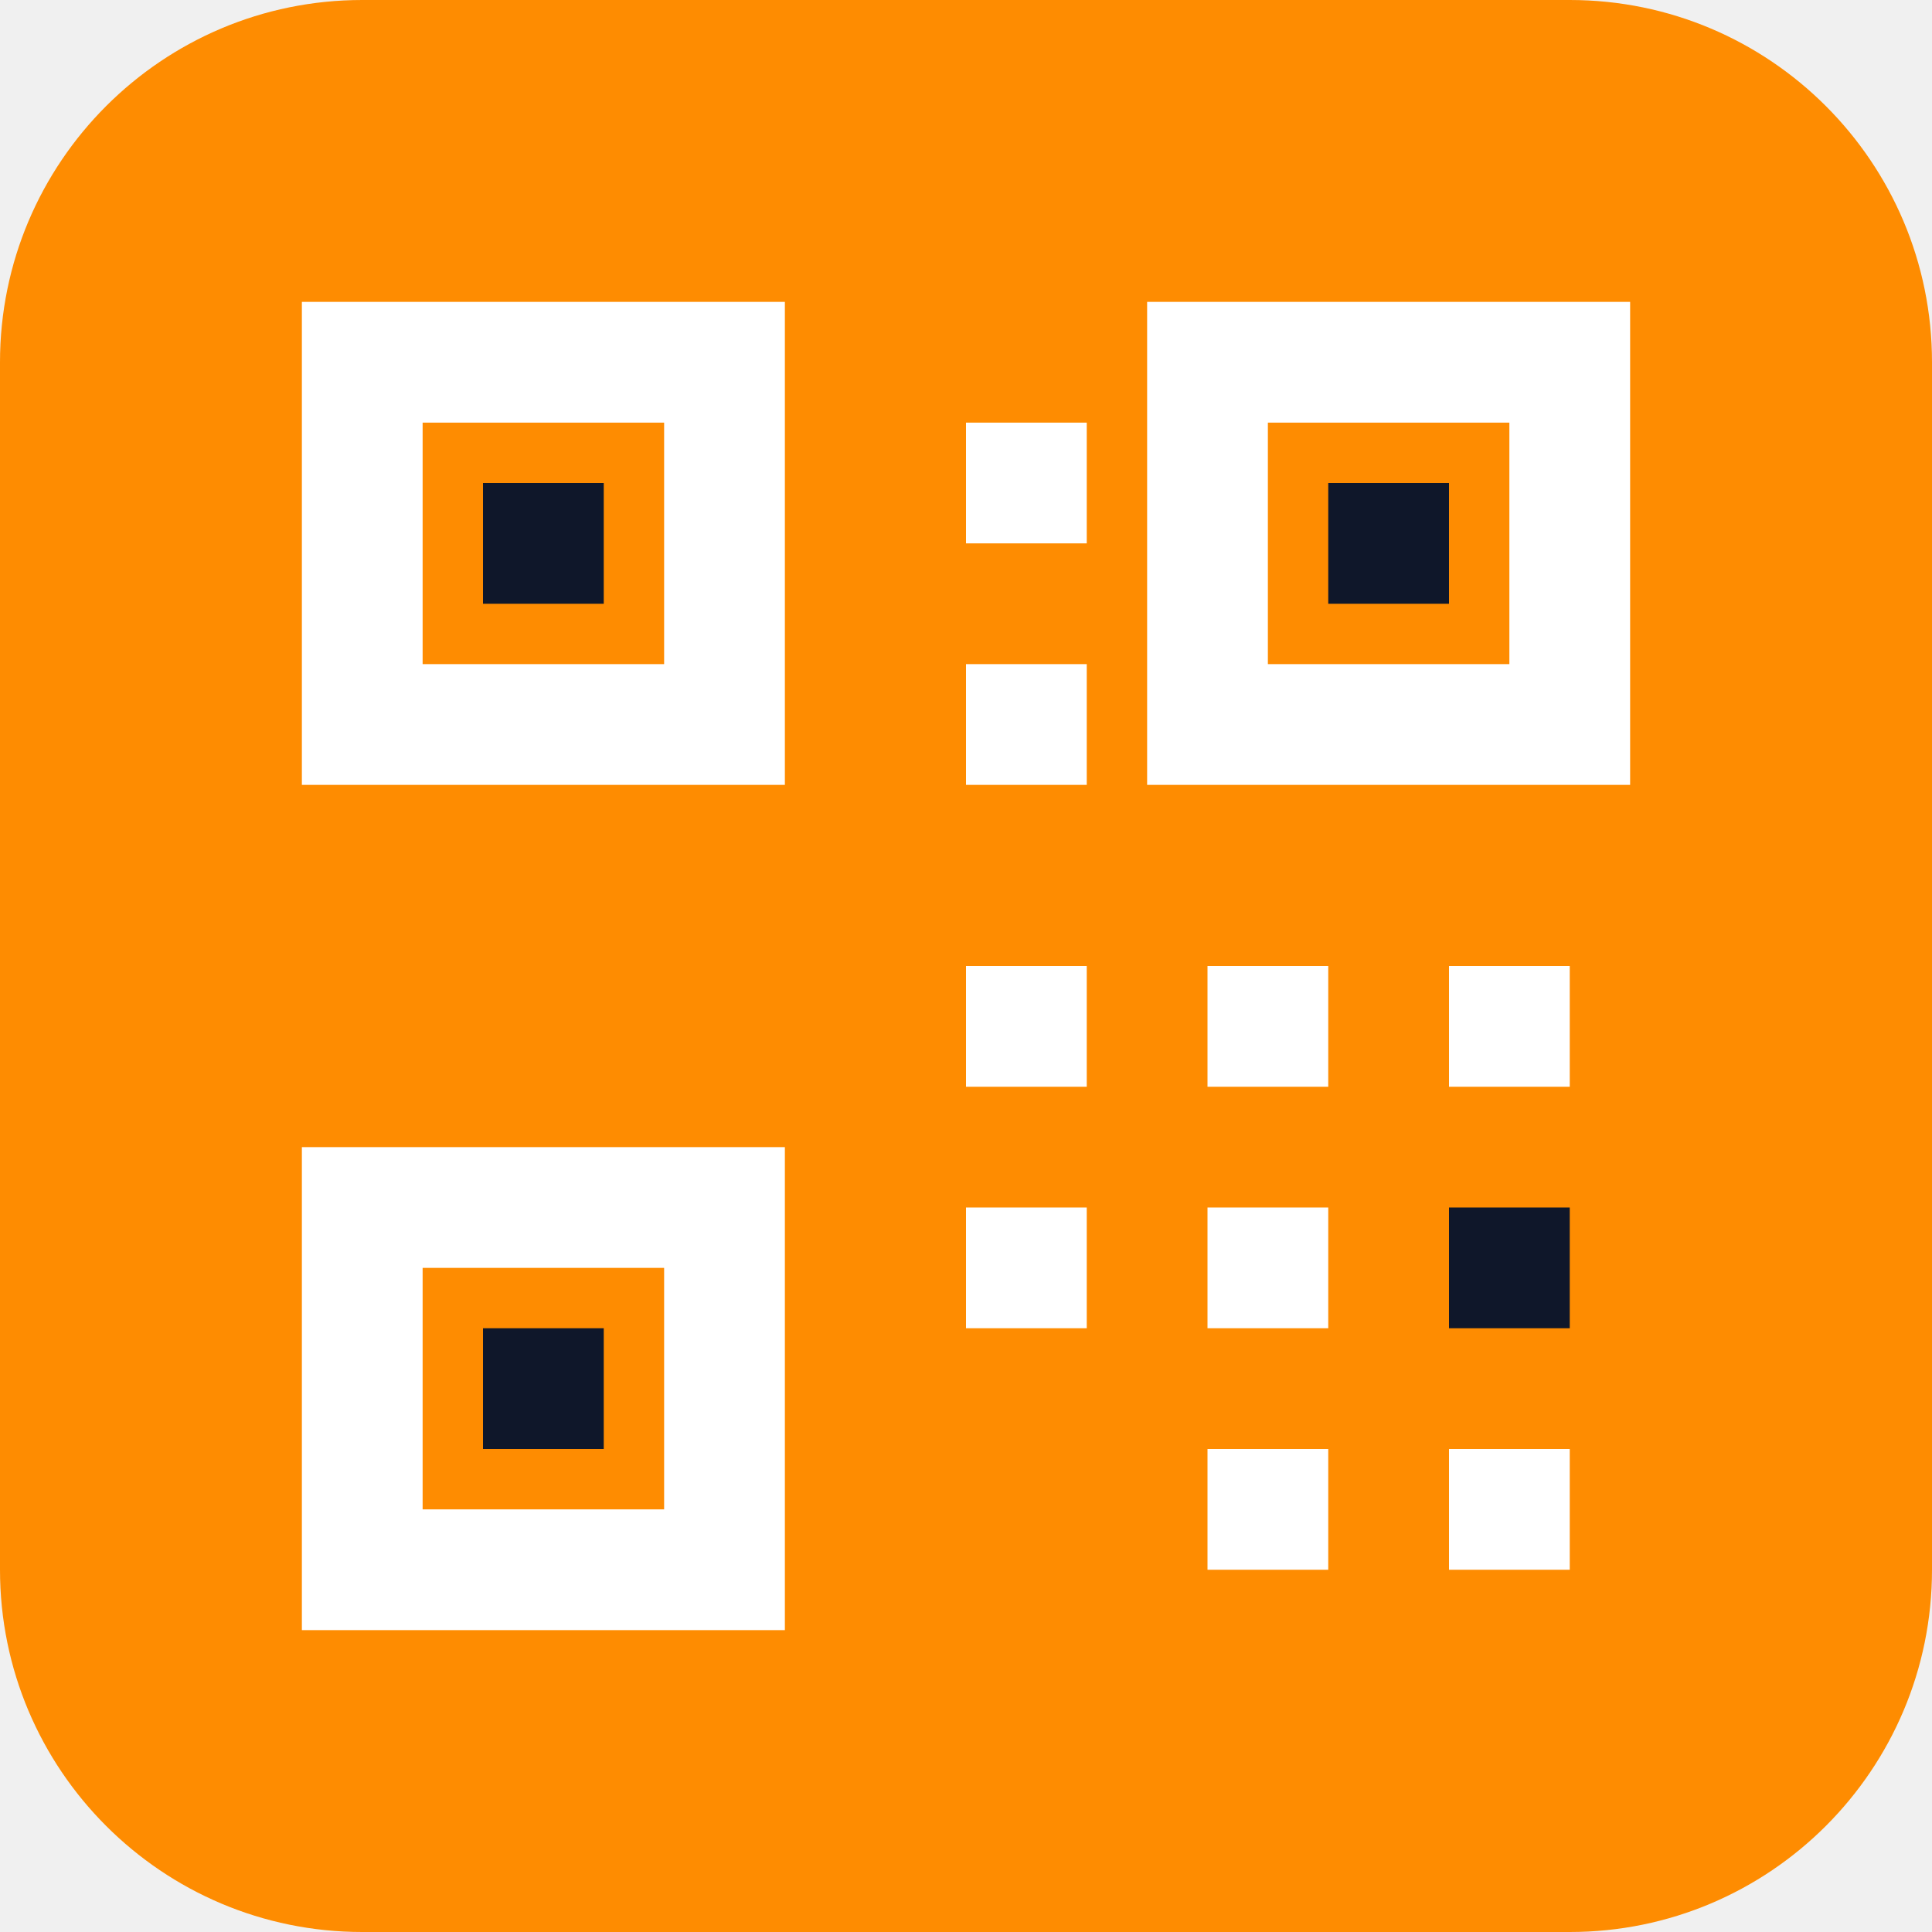
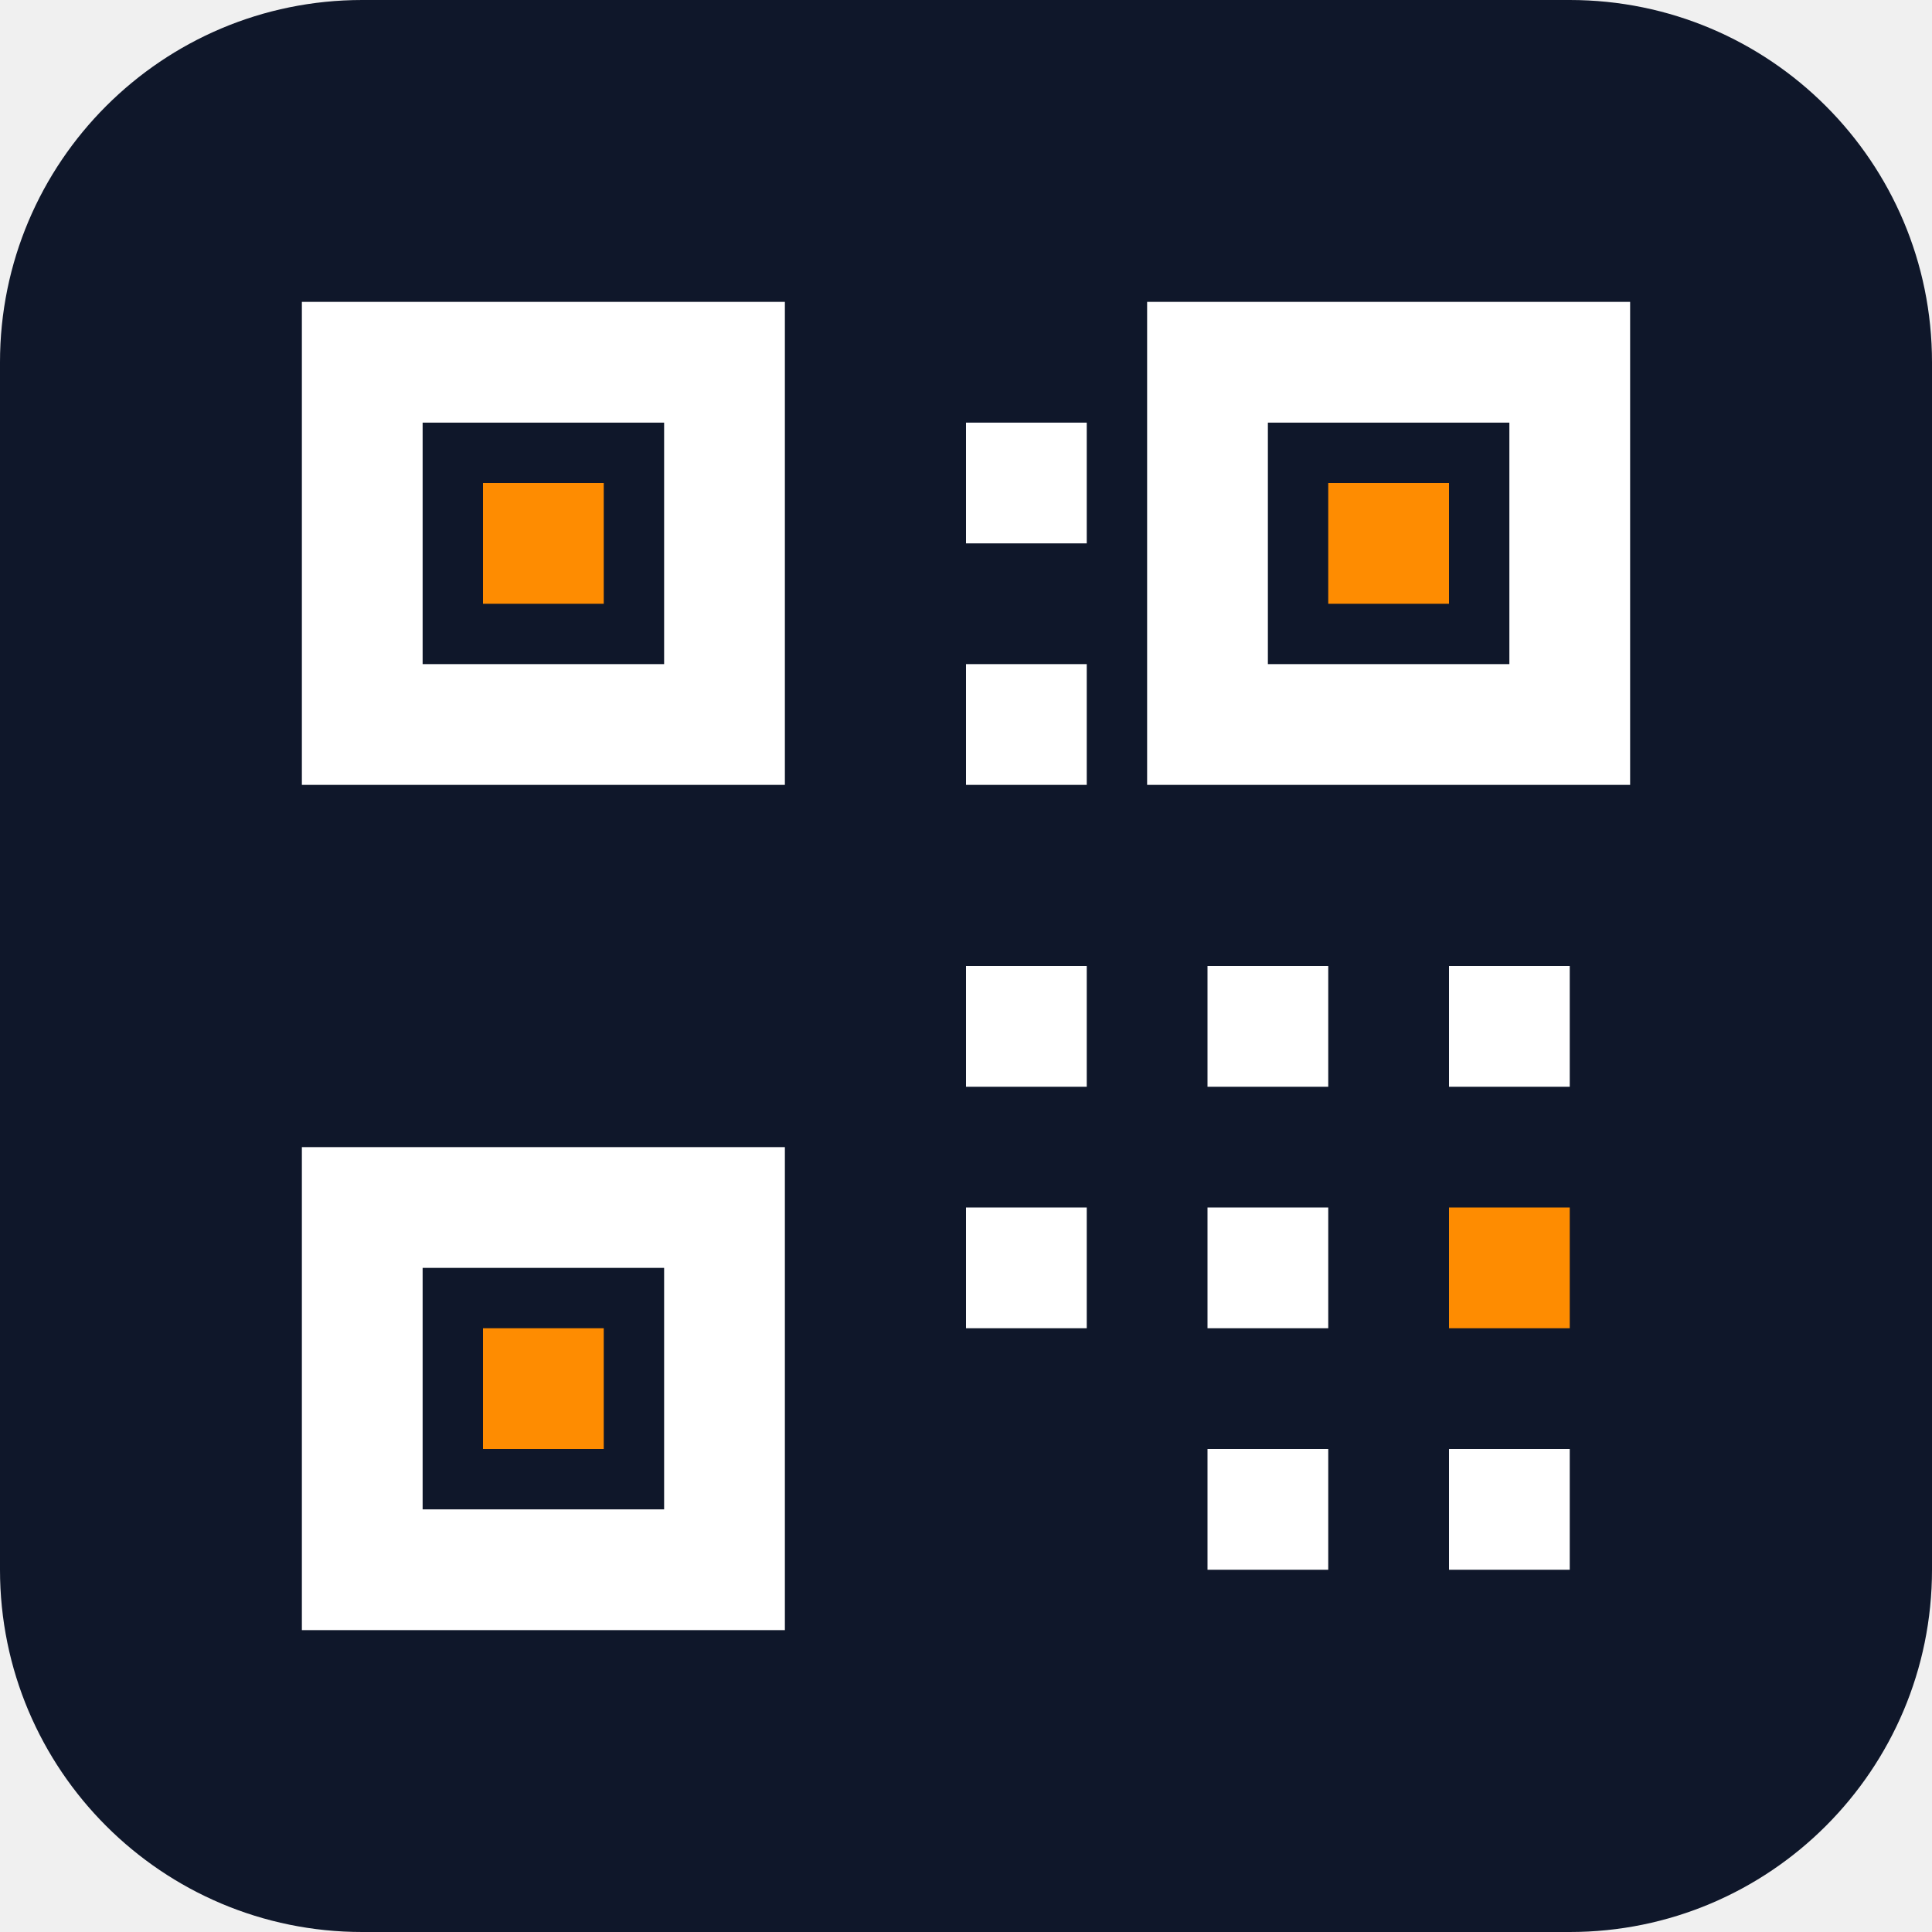
<svg xmlns="http://www.w3.org/2000/svg" viewBox="0 0 64 64">
-   <rect width="64" height="64" rx="12" fill="#fe8c01" />
+   <rect width="64" height="64" rx="12" fill="#0f172a" />
  <g fill="#fff">
    <path d="M10 10h16v16H10zM14 14v8h8v-8z" fill-rule="evenodd" />
    <path d="M38 10h16v16H38zM42 14v8h8v-8z" fill-rule="evenodd" />
    <path d="M10 38h16v16H10zM14 42v8h8v-8z" fill-rule="evenodd" />
  </g>
-   <rect x="16" y="16" width="4" height="4" fill="#0f172a" />
-   <rect x="44" y="16" width="4" height="4" fill="#0f172a" />
-   <rect x="16" y="44" width="4" height="4" fill="#0f172a" />
+   <rect x="16" y="16" width="4" height="4" fill="#fe8c01" />
+   <rect x="44" y="16" width="4" height="4" fill="#fe8c01" />
+   <rect x="16" y="44" width="4" height="4" fill="#fe8c01" />
  <g fill="#fff">
    <rect x="32" y="14" width="4" height="4" />
    <rect x="32" y="22" width="4" height="4" />
    <rect x="32" y="32" width="4" height="4" />
    <rect x="40" y="32" width="4" height="4" />
    <rect x="48" y="32" width="4" height="4" />
    <rect x="32" y="40" width="4" height="4" />
    <rect x="40" y="40" width="4" height="4" />
    <rect x="48" y="48" width="4" height="4" />
    <rect x="40" y="48" width="4" height="4" />
  </g>
-   <rect x="48" y="40" width="4" height="4" fill="#0f172a" />
+   <rect x="48" y="40" width="4" height="4" fill="#fe8c01" />
</svg>
